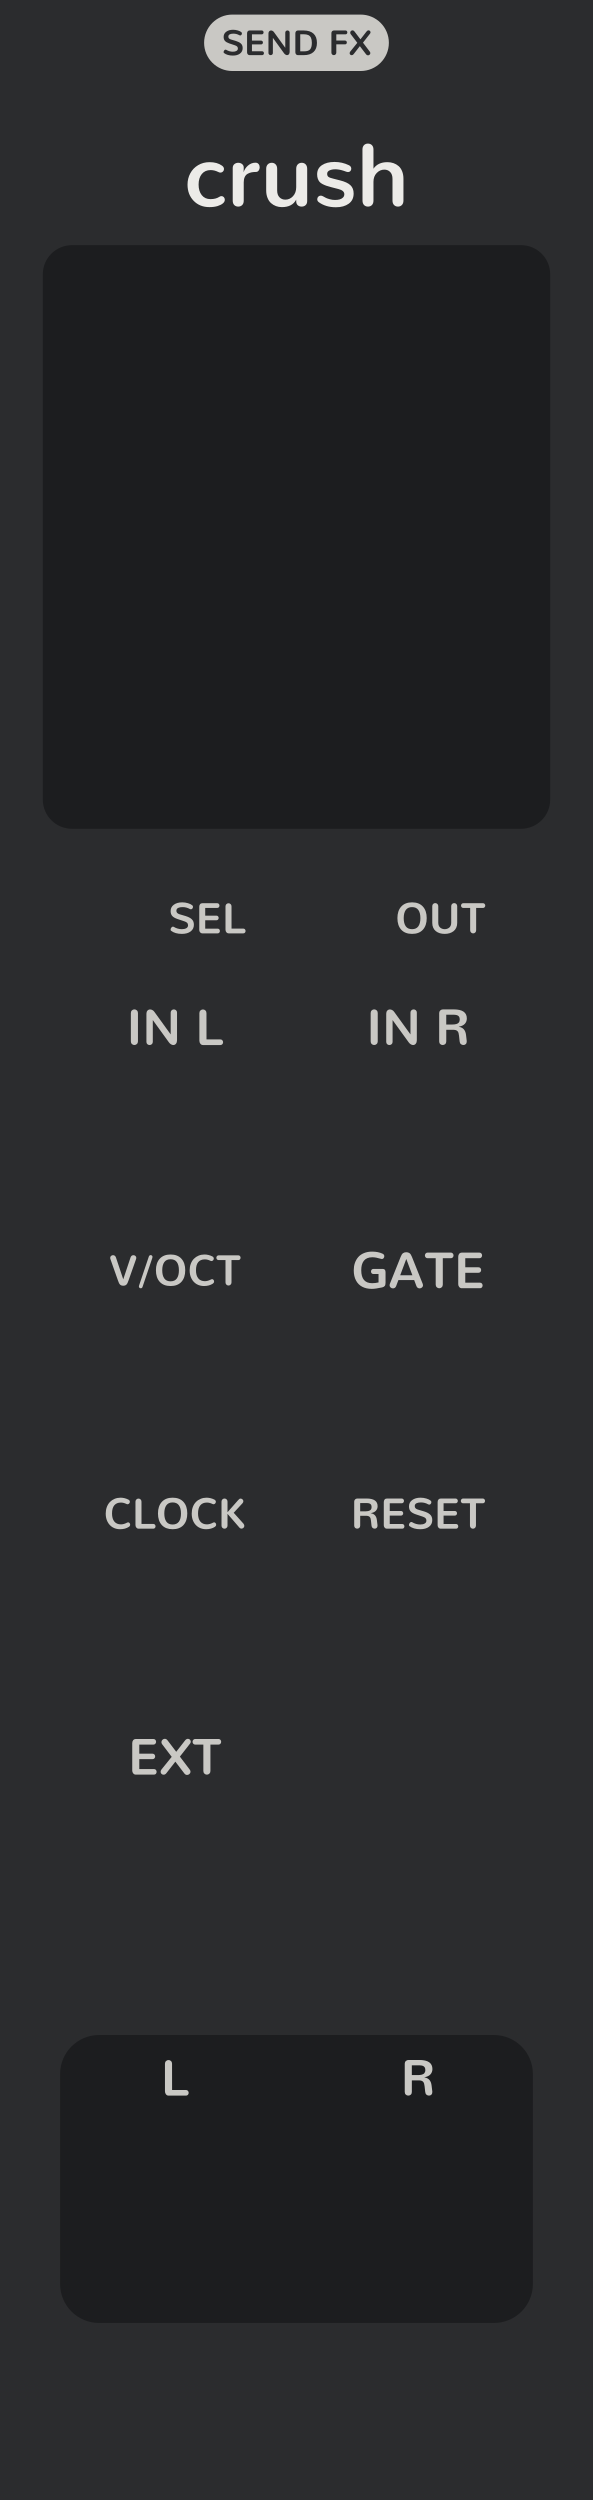
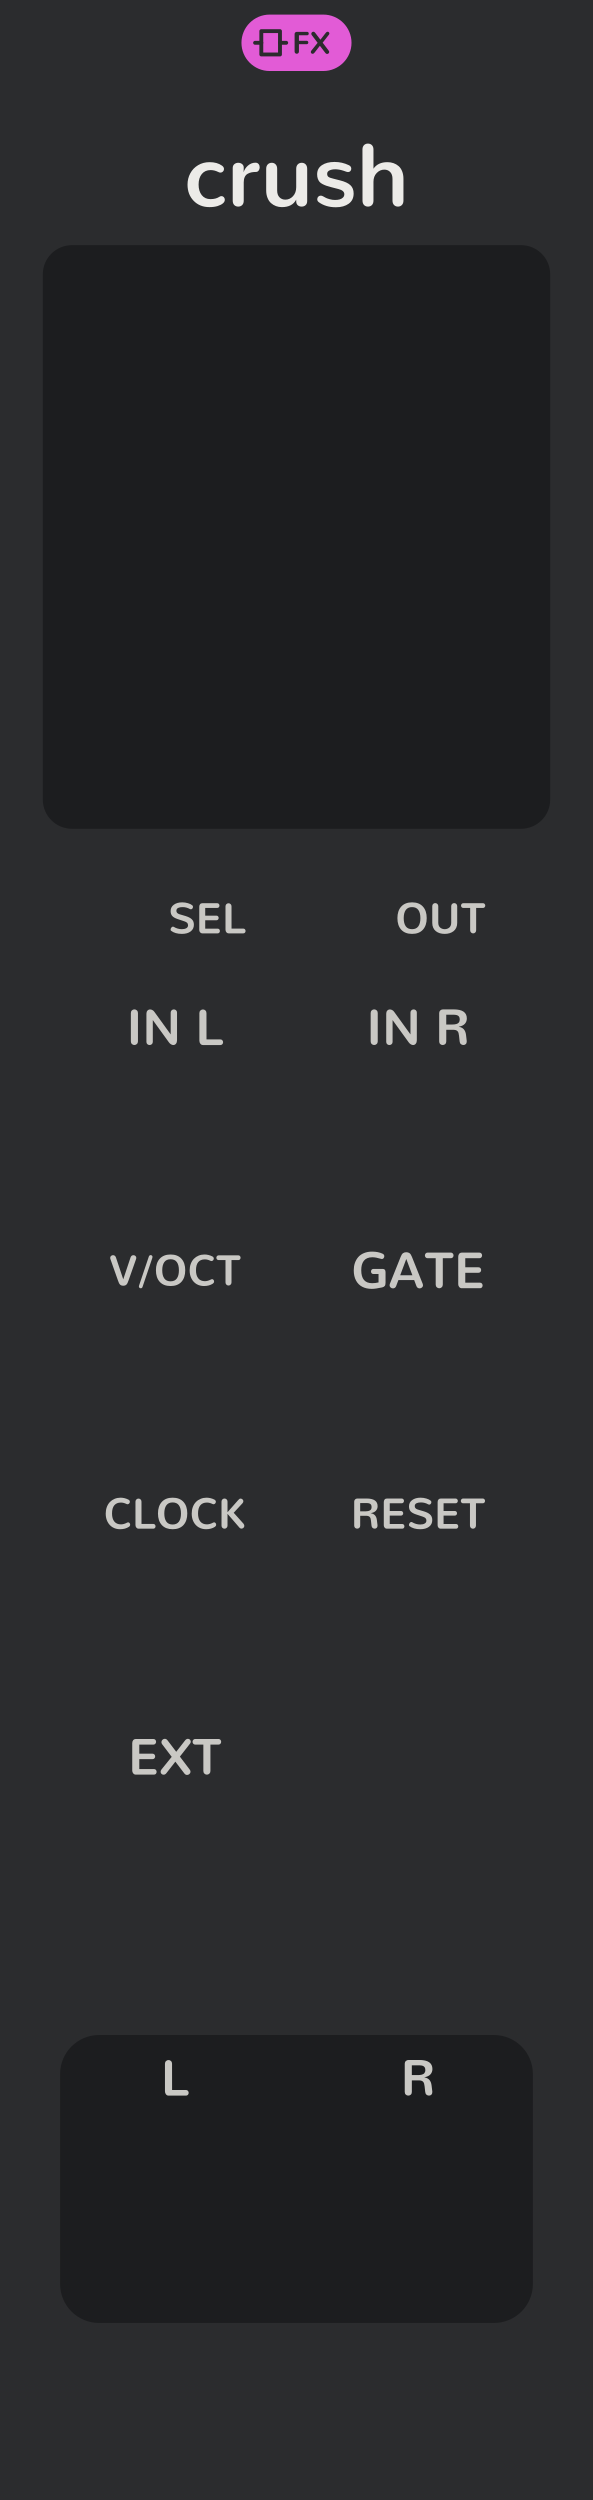
<svg xmlns="http://www.w3.org/2000/svg" width="30.48mm" height="128.5mm" viewBox="0 0 30.48 128.5">
  <g id="artwork">
    <rect x="0" y="0" width="30.48" height="128.5" rx="0" fill="#2B2C2E" />
-     <rect x="10.491" y="0.75" width="9.497" height="2.9" rx="1.45" fill="#C9C8C4" />
-     <path d="M11.97 2.857Q12.2 2.857 12.337 2.753Q12.473 2.65 12.473 2.472Q12.473 2.396 12.45 2.338Q12.428 2.279 12.38 2.236Q12.332 2.193 12.271 2.163Q12.211 2.133 12.123 2.105Q12.119 2.103 11.995 2.067Q11.871 2.031 11.867 2.029Q11.801 2.008 11.769 1.973Q11.737 1.938 11.737 1.883Q11.737 1.84 11.758 1.809Q11.779 1.778 11.817 1.761Q11.854 1.745 11.899 1.737Q11.943 1.73 11.998 1.73Q12.162 1.73 12.304 1.811Q12.326 1.823 12.346 1.823Q12.383 1.823 12.409 1.791Q12.435 1.759 12.435 1.719Q12.435 1.681 12.408 1.656Q12.345 1.601 12.226 1.566Q12.108 1.53 11.982 1.53Q11.767 1.53 11.631 1.629Q11.495 1.727 11.495 1.895Q11.495 2.025 11.561 2.101Q11.628 2.177 11.778 2.229L12.068 2.326Q12.15 2.352 12.188 2.39Q12.227 2.428 12.227 2.494Q12.227 2.575 12.155 2.617Q12.084 2.658 11.969 2.658Q11.789 2.658 11.624 2.559Q11.609 2.551 11.593 2.551Q11.556 2.551 11.524 2.592Q11.493 2.634 11.493 2.677Q11.493 2.71 11.513 2.725Q11.683 2.857 11.97 2.857ZM12.823 2.834H13.474Q13.516 2.834 13.542 2.804Q13.567 2.775 13.567 2.735Q13.567 2.696 13.542 2.666Q13.516 2.636 13.474 2.636H12.95V2.283H13.42Q13.463 2.283 13.489 2.254Q13.515 2.225 13.515 2.186Q13.515 2.146 13.489 2.117Q13.464 2.088 13.42 2.088H12.95V1.765H13.454Q13.497 1.765 13.523 1.735Q13.548 1.705 13.548 1.666Q13.548 1.626 13.523 1.596Q13.497 1.566 13.454 1.566H12.829Q12.767 1.566 12.733 1.608Q12.699 1.65 12.699 1.715V2.692Q12.699 2.748 12.735 2.791Q12.771 2.834 12.823 2.834ZM13.912 2.834Q13.958 2.834 13.992 2.803Q14.026 2.772 14.026 2.723V1.944L14.6 2.739Q14.629 2.78 14.673 2.807Q14.717 2.834 14.755 2.834Q14.815 2.834 14.852 2.786Q14.888 2.738 14.888 2.662V1.677Q14.888 1.627 14.855 1.596Q14.821 1.565 14.776 1.565Q14.73 1.565 14.696 1.597Q14.663 1.628 14.663 1.677V2.456L14.084 1.655Q14.057 1.614 14.014 1.59Q13.972 1.566 13.932 1.566Q13.876 1.566 13.838 1.607Q13.799 1.648 13.799 1.718V2.723Q13.799 2.773 13.833 2.803Q13.867 2.834 13.912 2.834ZM15.307 2.834H15.62Q15.941 2.834 16.116 2.672Q16.291 2.51 16.291 2.206Q16.291 1.894 16.116 1.73Q15.941 1.566 15.599 1.566H15.32Q15.256 1.566 15.218 1.606Q15.181 1.645 15.181 1.715V2.686Q15.181 2.747 15.216 2.79Q15.251 2.834 15.307 2.834ZM15.432 2.639V1.761H15.61Q15.757 1.761 15.847 1.803Q15.938 1.845 15.984 1.942Q16.029 2.039 16.029 2.201Q16.029 2.436 15.94 2.538Q15.851 2.639 15.628 2.639ZM17.159 2.834Q17.211 2.834 17.248 2.798Q17.286 2.762 17.286 2.703V2.28H17.735Q17.778 2.28 17.803 2.251Q17.828 2.223 17.828 2.182Q17.828 2.143 17.802 2.114Q17.777 2.085 17.735 2.085H17.286V1.765H17.761Q17.803 1.765 17.828 1.735Q17.853 1.705 17.853 1.666Q17.853 1.626 17.828 1.596Q17.803 1.566 17.761 1.566H17.167Q17.111 1.566 17.073 1.602Q17.034 1.638 17.034 1.696V2.703Q17.034 2.762 17.07 2.798Q17.107 2.834 17.159 2.834ZM18.814 2.789Q18.854 2.845 18.914 2.845Q18.961 2.845 18.998 2.811Q19.035 2.777 19.035 2.73Q19.035 2.692 19.009 2.657L18.657 2.193L19.021 1.727Q19.045 1.696 19.045 1.661Q19.045 1.62 19.015 1.59Q18.985 1.559 18.944 1.559Q18.884 1.559 18.837 1.623L18.527 2.022L18.219 1.616Q18.178 1.559 18.12 1.559Q18.073 1.559 18.037 1.595Q18.001 1.63 18.001 1.679Q18.001 1.717 18.025 1.752L18.366 2.201L18.003 2.65Q17.972 2.693 17.972 2.734Q17.972 2.778 18.003 2.808Q18.034 2.837 18.077 2.837Q18.137 2.837 18.178 2.781L18.496 2.372Z" fill="#2B2C2E" />
+     <rect x="12.411" y="0.75" width="5.657" height="2.9" rx="1.45" fill="#E25BD6" />
+     <g transform="translate(13.911 2.2) scale(0.8)" fill="none" stroke="#2B2B2D" stroke-width="0.25" stroke-linecap="round" stroke-linejoin="round">
+       <path d="M-1 0H-0.6M0.6 0H1" />
+       <path d="M-0.6 -0.75H0.6V0.75H-0.6Z" />
+     </g>
+     <path d="M15.253 2.763Q15.299 2.763 15.333 2.731Q15.366 2.699 15.366 2.647V2.271H15.765Q15.804 2.271 15.826 2.246Q15.847 2.22 15.847 2.184Q15.847 2.149 15.825 2.123Q15.803 2.098 15.765 2.098H15.366V1.813H15.788Q15.826 1.813 15.848 1.787Q15.87 1.76 15.87 1.725Q15.87 1.69 15.848 1.663Q15.826 1.637 15.788 1.637H15.26Q15.211 1.637 15.176 1.668Q15.142 1.7 15.142 1.752V2.647Q15.142 2.699 15.174 2.731Q15.207 2.763 15.253 2.763ZM16.724 2.723Q16.76 2.773 16.813 2.773Q16.855 2.773 16.888 2.743Q16.921 2.713 16.921 2.671Q16.921 2.638 16.897 2.606L16.585 2.194L16.908 1.78Q16.929 1.752 16.929 1.721Q16.929 1.684 16.903 1.657Q16.876 1.63 16.84 1.63Q16.786 1.63 16.745 1.688L16.469 2.041L16.196 1.681Q16.159 1.63 16.108 1.63Q16.065 1.63 16.033 1.662Q16.001 1.694 16.001 1.737Q16.001 1.771 16.023 1.802L16.326 2.201L16.004 2.6Q15.976 2.638 15.976 2.675Q15.976 2.714 16.003 2.74Q16.031 2.766 16.069 2.766Q16.122 2.766 16.159 2.716L16.442 2.353Z" fill="#2B2B2D" />
    <path d="M10.208 9.485Q10.208 9.146 10.373 8.944Q10.538 8.742 10.83 8.742Q11.023 8.742 11.225 8.843Q11.277 8.872 11.331 8.872Q11.407 8.872 11.46 8.818Q11.513 8.764 11.513 8.69Q11.513 8.587 11.412 8.515Q11.164 8.335 10.771 8.335Q10.441 8.335 10.181 8.491Q9.92 8.647 9.78 8.91Q9.639 9.173 9.639 9.49Q9.639 9.997 9.954 10.322Q10.268 10.646 10.765 10.646Q11.012 10.646 11.191 10.589Q11.371 10.532 11.465 10.446Q11.555 10.37 11.555 10.267Q11.555 10.19 11.506 10.135Q11.456 10.08 11.385 10.08Q11.326 10.08 11.27 10.119Q11.095 10.235 10.819 10.235Q10.533 10.235 10.37 10.03Q10.208 9.824 10.208 9.485ZM12.243 10.619Q12.368 10.619 12.448 10.541Q12.528 10.462 12.528 10.316V9.368Q12.528 9.209 12.58 9.099Q12.631 8.989 12.725 8.935Q12.82 8.881 12.922 8.86Q13.024 8.838 13.157 8.838Q13.244 8.838 13.296 8.766Q13.348 8.695 13.348 8.6Q13.348 8.501 13.292 8.432Q13.235 8.362 13.132 8.362Q12.921 8.362 12.751 8.507Q12.582 8.652 12.521 8.854L12.528 8.623Q12.53 8.504 12.446 8.435Q12.362 8.367 12.247 8.367Q12.13 8.367 12.046 8.437Q11.962 8.508 11.962 8.636V10.312Q11.962 10.46 12.042 10.54Q12.121 10.619 12.243 10.619ZM14.491 10.646Q15.023 10.646 15.225 10.26V10.343Q15.225 10.476 15.304 10.548Q15.383 10.619 15.504 10.619Q15.627 10.619 15.708 10.545Q15.789 10.471 15.789 10.336V8.679Q15.789 8.531 15.711 8.449Q15.632 8.367 15.508 8.367Q15.385 8.367 15.305 8.449Q15.225 8.531 15.225 8.679V9.622Q15.225 9.907 15.06 10.085Q14.895 10.262 14.668 10.262Q14.484 10.262 14.365 10.14Q14.246 10.017 14.246 9.786V8.679Q14.246 8.531 14.167 8.449Q14.089 8.367 13.97 8.367Q13.844 8.367 13.763 8.449Q13.682 8.531 13.682 8.679V9.786Q13.682 10 13.749 10.168Q13.815 10.336 13.929 10.439Q14.044 10.541 14.187 10.594Q14.329 10.646 14.491 10.646ZM16.387 10.393Q16.744 10.653 17.267 10.653Q17.671 10.653 17.924 10.471Q18.177 10.289 18.177 9.946Q18.177 9.672 18.009 9.517Q17.842 9.362 17.48 9.272L17.135 9.184Q16.948 9.142 16.882 9.091Q16.816 9.04 16.816 8.935Q16.816 8.816 16.937 8.759Q17.058 8.701 17.231 8.701Q17.283 8.701 17.333 8.706Q17.384 8.71 17.436 8.72Q17.487 8.73 17.524 8.738Q17.561 8.746 17.613 8.763Q17.665 8.78 17.684 8.785Q17.703 8.791 17.75 8.809Q17.797 8.827 17.799 8.827Q17.849 8.845 17.887 8.845Q17.963 8.845 18.009 8.794Q18.055 8.744 18.055 8.672Q18.055 8.551 17.934 8.492Q17.586 8.324 17.197 8.324Q16.795 8.324 16.548 8.489Q16.301 8.654 16.301 8.962Q16.301 9.09 16.335 9.185Q16.369 9.281 16.423 9.345Q16.476 9.409 16.578 9.462Q16.679 9.514 16.777 9.548Q16.876 9.582 17.036 9.624L17.386 9.714Q17.698 9.791 17.698 9.982Q17.698 10.089 17.625 10.158Q17.552 10.226 17.45 10.252Q17.348 10.278 17.218 10.278Q17.085 10.278 16.953 10.241Q16.82 10.204 16.761 10.175Q16.701 10.146 16.602 10.089Q16.542 10.056 16.485 10.056Q16.407 10.056 16.356 10.112Q16.306 10.168 16.306 10.242Q16.306 10.334 16.387 10.393ZM20.737 9.191Q20.737 8.973 20.67 8.805Q20.603 8.636 20.487 8.536Q20.371 8.436 20.226 8.386Q20.081 8.335 19.915 8.335Q19.423 8.335 19.196 8.672V7.688Q19.196 7.542 19.117 7.461Q19.037 7.381 18.911 7.381Q18.788 7.381 18.709 7.461Q18.63 7.542 18.63 7.688L18.633 10.309Q18.633 10.455 18.711 10.537Q18.79 10.619 18.913 10.619Q19.039 10.619 19.118 10.539Q19.196 10.458 19.196 10.309V9.344Q19.196 9.065 19.363 8.892Q19.529 8.719 19.754 8.719Q19.938 8.719 20.056 8.842Q20.174 8.964 20.174 9.195V10.309Q20.174 10.455 20.253 10.537Q20.333 10.619 20.454 10.619Q20.578 10.619 20.658 10.537Q20.737 10.455 20.737 10.309Z" fill="#ECEBE8" />
    <rect x="2.2" y="12.6" width="26.08" height="30" rx="1.5" fill="#1C1D1F" />
    <path d="M9.35 48.002Q9.632 48.002 9.799 47.876Q9.966 47.75 9.966 47.533Q9.966 47.44 9.938 47.368Q9.91 47.297 9.852 47.244Q9.793 47.191 9.719 47.155Q9.646 47.118 9.538 47.084Q9.533 47.082 9.382 47.038Q9.23 46.994 9.225 46.992Q9.144 46.965 9.105 46.922Q9.066 46.88 9.066 46.812Q9.066 46.76 9.092 46.722Q9.117 46.684 9.163 46.664Q9.21 46.644 9.264 46.634Q9.318 46.625 9.385 46.625Q9.586 46.625 9.759 46.724Q9.787 46.739 9.81 46.739Q9.855 46.739 9.888 46.7Q9.92 46.661 9.92 46.612Q9.92 46.565 9.886 46.535Q9.809 46.468 9.664 46.425Q9.519 46.381 9.365 46.381Q9.102 46.381 8.936 46.502Q8.77 46.622 8.77 46.827Q8.77 46.986 8.851 47.079Q8.933 47.172 9.116 47.235L9.471 47.354Q9.571 47.386 9.618 47.432Q9.665 47.478 9.665 47.56Q9.665 47.659 9.578 47.709Q9.49 47.76 9.349 47.76Q9.129 47.76 8.928 47.639Q8.91 47.629 8.891 47.629Q8.844 47.629 8.806 47.68Q8.768 47.731 8.768 47.783Q8.768 47.823 8.793 47.841Q9 48.002 9.35 48.002ZM10.393 47.975H11.189Q11.241 47.975 11.272 47.939Q11.302 47.903 11.302 47.854Q11.302 47.806 11.272 47.769Q11.241 47.733 11.189 47.733H10.548V47.302H11.123Q11.175 47.302 11.207 47.267Q11.239 47.231 11.239 47.183Q11.239 47.134 11.208 47.099Q11.177 47.064 11.123 47.064H10.548V46.668H11.165Q11.217 46.668 11.249 46.632Q11.28 46.595 11.28 46.547Q11.28 46.499 11.249 46.462Q11.217 46.425 11.165 46.425H10.401Q10.325 46.425 10.283 46.477Q10.242 46.528 10.242 46.607V47.802Q10.242 47.869 10.286 47.922Q10.33 47.975 10.393 47.975ZM11.748 47.975H12.506Q12.559 47.975 12.591 47.938Q12.622 47.901 12.622 47.853Q12.622 47.804 12.591 47.767Q12.559 47.73 12.506 47.73H11.901L11.9 46.587Q11.9 46.515 11.854 46.471Q11.809 46.427 11.747 46.427Q11.684 46.427 11.637 46.471Q11.591 46.515 11.591 46.587V47.787Q11.591 47.864 11.635 47.919Q11.679 47.975 11.748 47.975Z" fill="#C9C8C4" />
    <path d="M21.18 47.76Q20.963 47.76 20.857 47.613Q20.751 47.466 20.751 47.192Q20.751 46.921 20.857 46.773Q20.964 46.625 21.18 46.625Q21.397 46.625 21.502 46.772Q21.608 46.92 21.608 47.192Q21.608 47.466 21.502 47.613Q21.396 47.76 21.18 47.76ZM21.18 48.002Q21.542 48.002 21.737 47.787Q21.933 47.571 21.933 47.192Q21.933 46.814 21.737 46.598Q21.542 46.381 21.18 46.381Q20.82 46.381 20.623 46.598Q20.427 46.814 20.427 47.192Q20.427 47.571 20.623 47.787Q20.82 48.002 21.18 48.002ZM22.858 48.002Q22.993 48.002 23.108 47.967Q23.224 47.932 23.312 47.863Q23.4 47.795 23.45 47.687Q23.5 47.578 23.5 47.44V46.579Q23.5 46.507 23.454 46.463Q23.409 46.419 23.346 46.419Q23.283 46.419 23.237 46.463Q23.192 46.507 23.192 46.579V47.432Q23.192 47.516 23.163 47.581Q23.135 47.646 23.086 47.683Q23.038 47.721 22.98 47.74Q22.922 47.76 22.858 47.76Q22.793 47.76 22.736 47.74Q22.678 47.721 22.631 47.683Q22.584 47.646 22.555 47.581Q22.527 47.516 22.527 47.432V46.579Q22.527 46.507 22.481 46.463Q22.435 46.419 22.372 46.419Q22.309 46.419 22.263 46.463Q22.218 46.507 22.218 46.579V47.44Q22.218 47.578 22.268 47.687Q22.317 47.796 22.405 47.864Q22.493 47.933 22.608 47.968Q22.722 48.002 22.858 48.002ZM24.32 47.976Q24.383 47.976 24.429 47.931Q24.474 47.886 24.474 47.814V46.669H24.823Q24.877 46.669 24.909 46.633Q24.942 46.596 24.942 46.547Q24.942 46.499 24.909 46.461Q24.876 46.424 24.823 46.424H23.816Q23.762 46.424 23.729 46.461Q23.696 46.499 23.696 46.548Q23.696 46.597 23.729 46.633Q23.761 46.669 23.816 46.669H24.166V47.814Q24.166 47.886 24.212 47.931Q24.257 47.976 24.32 47.976Z" fill="#C9C8C4" />
    <rect x="3.09" y="104.6" width="24.3" height="14.8" rx="2" fill="#1C1D1F" />
    <path d="M6.907 53.714Q6.982 53.714 7.036 53.662Q7.091 53.61 7.091 53.525V52.071Q7.091 51.986 7.036 51.934Q6.982 51.882 6.908 51.882Q6.834 51.882 6.78 51.934Q6.726 51.986 6.726 52.071V53.525Q6.726 53.61 6.78 53.662Q6.833 53.714 6.907 53.714ZM7.689 53.715Q7.755 53.715 7.804 53.671Q7.854 53.626 7.854 53.555V52.431L8.683 53.578Q8.725 53.638 8.788 53.677Q8.852 53.715 8.906 53.715Q8.993 53.715 9.046 53.646Q9.099 53.577 9.099 53.468V52.045Q9.099 51.972 9.05 51.928Q9.001 51.883 8.937 51.883Q8.871 51.883 8.822 51.928Q8.773 51.974 8.773 52.045V53.169L7.938 52.013Q7.898 51.953 7.837 51.919Q7.775 51.885 7.718 51.885Q7.637 51.885 7.581 51.944Q7.526 52.003 7.526 52.104V53.555Q7.526 53.628 7.575 53.672Q7.624 53.715 7.689 53.715ZM10.433 53.715H11.33Q11.392 53.715 11.429 53.672Q11.467 53.629 11.467 53.572Q11.467 53.513 11.429 53.47Q11.392 53.426 11.33 53.426H10.614L10.612 52.075Q10.612 51.99 10.559 51.938Q10.506 51.886 10.432 51.886Q10.357 51.886 10.303 51.938Q10.248 51.99 10.248 52.075V53.493Q10.248 53.585 10.3 53.65Q10.352 53.715 10.433 53.715Z" fill="#C9C8C4" />
    <path d="M19.232 53.714Q19.307 53.714 19.362 53.662Q19.416 53.61 19.416 53.525V52.071Q19.416 51.986 19.362 51.934Q19.307 51.882 19.233 51.882Q19.16 51.882 19.106 51.934Q19.052 51.986 19.052 52.071V53.525Q19.052 53.61 19.105 53.662Q19.159 53.714 19.232 53.714ZM20.014 53.715Q20.08 53.715 20.13 53.671Q20.179 53.626 20.179 53.555V52.431L21.008 53.578Q21.05 53.638 21.114 53.677Q21.177 53.715 21.232 53.715Q21.318 53.715 21.371 53.646Q21.425 53.577 21.425 53.468V52.045Q21.425 51.972 21.376 51.928Q21.327 51.883 21.262 51.883Q21.196 51.883 21.147 51.928Q21.098 51.974 21.098 52.045V53.169L20.263 52.013Q20.224 51.953 20.162 51.919Q20.1 51.885 20.043 51.885Q19.962 51.885 19.907 51.944Q19.852 52.003 19.852 52.104V53.555Q19.852 53.628 19.901 53.672Q19.949 53.715 20.014 53.715ZM22.755 53.714Q22.83 53.714 22.884 53.665Q22.938 53.615 22.938 53.526V52.931H23.271H23.276Q23.364 52.931 23.422 52.947Q23.48 52.964 23.516 53.002Q23.551 53.041 23.568 53.095Q23.584 53.148 23.593 53.233L23.625 53.526Q23.634 53.619 23.688 53.666Q23.743 53.714 23.819 53.714Q23.893 53.714 23.941 53.666Q23.99 53.618 23.99 53.531Q23.99 53.51 23.989 53.498L23.954 53.199Q23.933 53.018 23.846 52.914Q23.759 52.809 23.583 52.775V52.77Q23.79 52.737 23.893 52.624Q23.995 52.512 23.995 52.349Q23.995 51.883 23.326 51.883H22.767Q22.687 51.883 22.63 51.936Q22.574 51.989 22.574 52.07V53.526Q22.574 53.614 22.627 53.664Q22.68 53.714 22.755 53.714ZM22.937 52.66V52.158H23.246H23.273Q23.319 52.158 23.348 52.159Q23.377 52.16 23.419 52.165Q23.461 52.169 23.487 52.179Q23.513 52.188 23.543 52.206Q23.574 52.224 23.591 52.249Q23.608 52.274 23.62 52.313Q23.631 52.352 23.631 52.401Q23.631 52.453 23.617 52.494Q23.603 52.535 23.582 52.561Q23.56 52.588 23.524 52.607Q23.488 52.626 23.454 52.636Q23.42 52.646 23.371 52.652Q23.323 52.658 23.286 52.659Q23.25 52.66 23.197 52.66Z" fill="#C9C8C4" />
    <path d="M6.335 66.086Q6.439 66.086 6.497 66.03Q6.556 65.974 6.604 65.822L6.996 64.711Q7.006 64.682 7.006 64.657Q7.006 64.594 6.961 64.555Q6.917 64.516 6.858 64.516Q6.808 64.516 6.768 64.546Q6.728 64.576 6.709 64.635L6.335 65.757L5.96 64.635Q5.941 64.576 5.901 64.546Q5.861 64.516 5.811 64.516Q5.752 64.516 5.708 64.555Q5.663 64.594 5.663 64.657Q5.663 64.682 5.673 64.711L6.065 65.822Q6.113 65.974 6.172 66.03Q6.23 66.086 6.335 66.086ZM7.236 66.217Q7.301 66.217 7.324 66.152L7.829 64.658Q7.838 64.626 7.838 64.604Q7.838 64.562 7.809 64.537Q7.78 64.512 7.742 64.512Q7.711 64.512 7.685 64.534Q7.659 64.557 7.647 64.596L7.149 66.072Q7.139 66.107 7.139 66.127Q7.139 66.168 7.169 66.193Q7.198 66.217 7.236 66.217ZM8.768 65.86Q8.551 65.86 8.445 65.713Q8.339 65.566 8.339 65.292Q8.339 65.021 8.445 64.873Q8.552 64.725 8.768 64.725Q8.985 64.725 9.09 64.872Q9.196 65.02 9.196 65.292Q9.196 65.566 9.09 65.713Q8.984 65.86 8.768 65.86ZM8.768 66.102Q9.13 66.102 9.325 65.887Q9.521 65.671 9.521 65.292Q9.521 64.914 9.325 64.698Q9.13 64.481 8.768 64.481Q8.408 64.481 8.211 64.698Q8.015 64.914 8.015 65.292Q8.015 65.671 8.211 65.887Q8.408 66.102 8.768 66.102ZM10.485 66.102Q10.756 66.102 10.944 65.977Q11.004 65.935 11.004 65.868Q11.004 65.821 10.974 65.784Q10.943 65.748 10.899 65.748Q10.876 65.748 10.854 65.76Q10.682 65.853 10.534 65.853Q10.31 65.853 10.192 65.708Q10.073 65.562 10.073 65.294Q10.073 65.011 10.191 64.871Q10.309 64.732 10.527 64.732Q10.569 64.732 10.608 64.737Q10.646 64.742 10.681 64.753Q10.715 64.763 10.737 64.771Q10.759 64.779 10.79 64.793Q10.82 64.807 10.829 64.81Q10.852 64.819 10.87 64.819Q10.918 64.819 10.954 64.78Q10.989 64.741 10.989 64.692Q10.989 64.621 10.915 64.58Q10.717 64.481 10.512 64.481Q10.349 64.481 10.209 64.539Q10.069 64.596 9.966 64.701Q9.864 64.805 9.806 64.959Q9.748 65.114 9.748 65.301Q9.748 65.541 9.845 65.724Q9.941 65.907 10.108 66.005Q10.275 66.102 10.485 66.102ZM11.744 66.076Q11.808 66.076 11.853 66.031Q11.899 65.986 11.899 65.914V64.769H12.248Q12.302 64.769 12.334 64.733Q12.366 64.696 12.366 64.647Q12.366 64.599 12.334 64.561Q12.301 64.524 12.248 64.524H11.24Q11.187 64.524 11.154 64.561Q11.121 64.599 11.121 64.648Q11.121 64.697 11.153 64.733Q11.186 64.769 11.24 64.769H11.591V65.914Q11.591 65.986 11.636 66.031Q11.682 66.076 11.744 66.076Z" fill="#C9C8C4" />
    <path d="M19.11 66.248Q19.301 66.248 19.642 66.173Q19.737 66.151 19.777 66.097Q19.817 66.044 19.817 65.928V65.395Q19.817 65.224 19.678 65.224H19.187Q19.131 65.224 19.1 65.264Q19.069 65.304 19.069 65.355Q19.069 65.409 19.102 65.447Q19.135 65.484 19.192 65.484H19.457V65.917Q19.29 65.956 19.127 65.956Q18.568 65.956 18.568 65.29Q18.568 65.136 18.599 65.017Q18.631 64.898 18.698 64.808Q18.766 64.719 18.877 64.671Q18.989 64.623 19.14 64.623Q19.319 64.623 19.583 64.705Q19.602 64.715 19.626 64.715Q19.682 64.715 19.718 64.67Q19.753 64.625 19.753 64.567Q19.753 64.532 19.733 64.498Q19.713 64.465 19.673 64.444Q19.44 64.333 19.126 64.333Q18.894 64.333 18.711 64.408Q18.528 64.482 18.414 64.614Q18.3 64.746 18.241 64.918Q18.183 65.089 18.183 65.291Q18.183 65.6 18.298 65.817Q18.414 66.034 18.621 66.141Q18.828 66.248 19.11 66.248ZM21.197 65.549H20.57L20.883 64.712ZM21.402 66.099Q21.424 66.161 21.468 66.192Q21.513 66.223 21.567 66.223Q21.636 66.223 21.689 66.177Q21.743 66.132 21.743 66.062Q21.743 66.03 21.73 65.997L21.173 64.602Q21.119 64.461 21.05 64.413Q20.981 64.364 20.883 64.364Q20.785 64.364 20.716 64.413Q20.647 64.461 20.594 64.602L20.036 65.997Q20.024 66.03 20.024 66.062Q20.024 66.132 20.077 66.177Q20.13 66.223 20.199 66.223Q20.253 66.223 20.298 66.192Q20.342 66.161 20.364 66.099L20.478 65.794H21.288ZM22.577 66.217Q22.652 66.217 22.706 66.164Q22.76 66.111 22.76 66.026V64.673H23.172Q23.236 64.673 23.274 64.63Q23.312 64.587 23.312 64.528Q23.312 64.471 23.273 64.427Q23.234 64.383 23.172 64.383H21.981Q21.918 64.383 21.879 64.427Q21.84 64.471 21.84 64.529Q21.84 64.588 21.878 64.63Q21.917 64.673 21.981 64.673H22.395V66.026Q22.395 66.111 22.449 66.164Q22.503 66.217 22.577 66.217ZM23.732 66.215H24.673Q24.734 66.215 24.77 66.173Q24.806 66.13 24.806 66.073Q24.806 66.016 24.77 65.973Q24.734 65.93 24.673 65.93H23.915V65.421H24.594Q24.656 65.421 24.694 65.379Q24.731 65.337 24.731 65.28Q24.731 65.223 24.694 65.181Q24.657 65.139 24.594 65.139H23.915V64.672H24.644Q24.706 64.672 24.743 64.628Q24.779 64.585 24.779 64.528Q24.779 64.471 24.743 64.428Q24.706 64.385 24.644 64.385H23.741Q23.651 64.385 23.602 64.445Q23.553 64.505 23.553 64.599V66.011Q23.553 66.091 23.605 66.153Q23.657 66.215 23.732 66.215Z" fill="#C9C8C4" />
    <path d="M6.171 78.602Q6.441 78.602 6.629 78.477Q6.69 78.435 6.69 78.368Q6.69 78.321 6.659 78.284Q6.628 78.248 6.584 78.248Q6.562 78.248 6.539 78.26Q6.367 78.353 6.219 78.353Q5.996 78.353 5.877 78.208Q5.758 78.062 5.758 77.794Q5.758 77.511 5.876 77.371Q5.995 77.232 6.213 77.232Q6.255 77.232 6.293 77.237Q6.332 77.242 6.366 77.253Q6.401 77.263 6.423 77.271Q6.445 77.279 6.475 77.293Q6.506 77.307 6.514 77.31Q6.537 77.319 6.555 77.319Q6.604 77.319 6.639 77.28Q6.675 77.241 6.675 77.192Q6.675 77.121 6.6 77.08Q6.403 76.981 6.198 76.981Q6.034 76.981 5.894 77.039Q5.754 77.096 5.652 77.201Q5.55 77.305 5.492 77.459Q5.434 77.614 5.434 77.801Q5.434 78.041 5.53 78.224Q5.626 78.407 5.793 78.505Q5.96 78.602 6.171 78.602ZM7.12 78.575H7.879Q7.931 78.575 7.963 78.538Q7.995 78.501 7.995 78.453Q7.995 78.404 7.963 78.367Q7.931 78.33 7.879 78.33H7.273L7.272 77.187Q7.272 77.115 7.227 77.071Q7.182 77.027 7.119 77.027Q7.056 77.027 7.01 77.071Q6.963 77.115 6.963 77.187V78.387Q6.963 78.464 7.008 78.519Q7.052 78.575 7.12 78.575ZM8.873 78.36Q8.656 78.36 8.551 78.213Q8.445 78.066 8.445 77.792Q8.445 77.521 8.551 77.373Q8.658 77.225 8.873 77.225Q9.09 77.225 9.196 77.372Q9.302 77.52 9.302 77.792Q9.302 78.066 9.196 78.213Q9.089 78.36 8.873 78.36ZM8.873 78.602Q9.235 78.602 9.431 78.387Q9.626 78.171 9.626 77.792Q9.626 77.414 9.431 77.198Q9.235 76.981 8.873 76.981Q8.514 76.981 8.317 77.198Q8.12 77.414 8.12 77.792Q8.12 78.171 8.317 78.387Q8.514 78.602 8.873 78.602ZM10.591 78.602Q10.862 78.602 11.05 78.477Q11.11 78.435 11.11 78.368Q11.11 78.321 11.079 78.284Q11.049 78.248 11.005 78.248Q10.982 78.248 10.96 78.26Q10.788 78.353 10.639 78.353Q10.416 78.353 10.297 78.208Q10.179 78.062 10.179 77.794Q10.179 77.511 10.297 77.371Q10.415 77.232 10.633 77.232Q10.675 77.232 10.714 77.237Q10.752 77.242 10.787 77.253Q10.821 77.263 10.843 77.271Q10.865 77.279 10.896 77.293Q10.926 77.307 10.935 77.31Q10.957 77.319 10.976 77.319Q11.024 77.319 11.059 77.28Q11.095 77.241 11.095 77.192Q11.095 77.121 11.021 77.08Q10.823 76.981 10.618 76.981Q10.455 76.981 10.315 77.039Q10.174 77.096 10.072 77.201Q9.97 77.305 9.912 77.459Q9.854 77.614 9.854 77.801Q9.854 78.041 9.95 78.224Q10.046 78.407 10.214 78.505Q10.381 78.602 10.591 78.602ZM11.54 78.575Q11.602 78.575 11.648 78.53Q11.694 78.486 11.694 78.417V77.811L12.268 78.475Q12.295 78.508 12.311 78.525Q12.327 78.542 12.353 78.558Q12.379 78.573 12.403 78.573H12.405Q12.465 78.573 12.511 78.532Q12.558 78.49 12.558 78.432Q12.558 78.375 12.516 78.318L12.012 77.756L12.466 77.265Q12.508 77.215 12.508 77.161Q12.508 77.105 12.463 77.066Q12.419 77.027 12.364 77.027Q12.306 77.027 12.238 77.11L11.694 77.728V77.183Q11.694 77.112 11.648 77.068Q11.602 77.024 11.54 77.024Q11.477 77.024 11.432 77.068Q11.386 77.112 11.386 77.183V78.417Q11.386 78.487 11.431 78.531Q11.476 78.575 11.54 78.575Z" fill="#C9C8C4" />
    <path d="M18.359 78.573Q18.423 78.573 18.468 78.532Q18.514 78.49 18.514 78.414V77.911H18.795H18.8Q18.875 77.911 18.924 77.925Q18.973 77.939 19.003 77.971Q19.033 78.004 19.047 78.049Q19.061 78.094 19.068 78.166L19.095 78.414Q19.103 78.493 19.149 78.533Q19.195 78.573 19.259 78.573Q19.322 78.573 19.363 78.533Q19.404 78.492 19.404 78.419Q19.404 78.4 19.403 78.391L19.373 78.137Q19.356 77.985 19.282 77.896Q19.209 77.808 19.06 77.779V77.774Q19.235 77.746 19.322 77.651Q19.409 77.556 19.409 77.419Q19.409 77.024 18.843 77.024H18.369Q18.301 77.024 18.253 77.069Q18.206 77.114 18.206 77.182V78.414Q18.206 78.489 18.251 78.531Q18.296 78.573 18.359 78.573ZM18.513 77.682V77.256H18.775H18.797Q18.836 77.256 18.861 77.258Q18.886 77.259 18.921 77.262Q18.956 77.266 18.978 77.274Q19 77.282 19.026 77.297Q19.052 77.312 19.067 77.334Q19.081 77.355 19.091 77.388Q19.1 77.421 19.1 77.463Q19.1 77.507 19.089 77.541Q19.077 77.575 19.059 77.598Q19.04 77.621 19.01 77.637Q18.979 77.653 18.951 77.661Q18.922 77.67 18.881 77.675Q18.839 77.68 18.809 77.681Q18.778 77.682 18.733 77.682ZM19.878 78.575H20.674Q20.726 78.575 20.756 78.539Q20.787 78.503 20.787 78.454Q20.787 78.406 20.756 78.369Q20.726 78.333 20.674 78.333H20.033V77.902H20.608Q20.66 77.902 20.692 77.867Q20.724 77.831 20.724 77.783Q20.724 77.734 20.692 77.699Q20.661 77.664 20.608 77.664H20.033V77.268H20.649Q20.702 77.268 20.733 77.232Q20.764 77.195 20.764 77.147Q20.764 77.099 20.733 77.062Q20.702 77.025 20.649 77.025H19.886Q19.809 77.025 19.768 77.077Q19.727 77.128 19.727 77.207V78.402Q19.727 78.469 19.771 78.522Q19.815 78.575 19.878 78.575ZM21.602 78.602Q21.884 78.602 22.051 78.476Q22.218 78.35 22.218 78.133Q22.218 78.04 22.19 77.968Q22.162 77.897 22.103 77.844Q22.045 77.791 21.971 77.755Q21.898 77.718 21.79 77.684Q21.785 77.682 21.633 77.638Q21.482 77.594 21.477 77.592Q21.396 77.565 21.357 77.522Q21.318 77.48 21.318 77.412Q21.318 77.36 21.343 77.322Q21.369 77.284 21.415 77.264Q21.462 77.244 21.516 77.234Q21.57 77.225 21.637 77.225Q21.838 77.225 22.01 77.324Q22.038 77.339 22.062 77.339Q22.107 77.339 22.139 77.3Q22.172 77.261 22.172 77.212Q22.172 77.165 22.138 77.135Q22.061 77.068 21.916 77.025Q21.771 76.981 21.617 76.981Q21.354 76.981 21.188 77.102Q21.022 77.222 21.022 77.427Q21.022 77.586 21.103 77.679Q21.184 77.772 21.368 77.835L21.723 77.954Q21.822 77.986 21.87 78.032Q21.917 78.078 21.917 78.16Q21.917 78.259 21.829 78.309Q21.742 78.36 21.601 78.36Q21.381 78.36 21.18 78.239Q21.162 78.229 21.142 78.229Q21.096 78.229 21.058 78.28Q21.02 78.331 21.02 78.383Q21.02 78.423 21.045 78.441Q21.252 78.602 21.602 78.602ZM22.645 78.575H23.441Q23.493 78.575 23.523 78.539Q23.554 78.503 23.554 78.454Q23.554 78.406 23.523 78.369Q23.493 78.333 23.441 78.333H22.8V77.902H23.375Q23.427 77.902 23.459 77.867Q23.491 77.831 23.491 77.783Q23.491 77.734 23.46 77.699Q23.428 77.664 23.375 77.664H22.8V77.268H23.417Q23.469 77.268 23.5 77.232Q23.532 77.195 23.532 77.147Q23.532 77.099 23.5 77.062Q23.469 77.025 23.417 77.025H22.653Q22.577 77.025 22.535 77.077Q22.494 77.128 22.494 77.207V78.402Q22.494 78.469 22.538 78.522Q22.582 78.575 22.645 78.575ZM24.309 78.576Q24.373 78.576 24.418 78.531Q24.464 78.486 24.464 78.414V77.269H24.813Q24.867 77.269 24.899 77.233Q24.931 77.196 24.931 77.147Q24.931 77.099 24.898 77.061Q24.866 77.024 24.813 77.024H23.805Q23.752 77.024 23.719 77.061Q23.686 77.099 23.686 77.148Q23.686 77.197 23.718 77.233Q23.751 77.269 23.805 77.269H24.156V78.414Q24.156 78.486 24.201 78.531Q24.247 78.576 24.309 78.576Z" fill="#C9C8C4" />
    <path d="M6.976 91.215H7.917Q7.978 91.215 8.014 91.173Q8.05 91.13 8.05 91.073Q8.05 91.016 8.014 90.973Q7.978 90.93 7.917 90.93H7.159V90.421H7.838Q7.9 90.421 7.938 90.379Q7.975 90.337 7.975 90.28Q7.975 90.223 7.938 90.181Q7.901 90.139 7.838 90.139H7.159V89.672H7.887Q7.95 89.672 7.986 89.628Q8.023 89.585 8.023 89.528Q8.023 89.471 7.986 89.428Q7.95 89.385 7.887 89.385H6.985Q6.895 89.385 6.846 89.445Q6.797 89.505 6.797 89.599V91.011Q6.797 91.091 6.849 91.153Q6.901 91.215 6.976 91.215ZM9.472 91.151Q9.53 91.232 9.617 91.232Q9.685 91.232 9.738 91.183Q9.792 91.134 9.792 91.066Q9.792 91.011 9.754 90.96L9.246 90.29L9.771 89.617Q9.806 89.571 9.806 89.522Q9.806 89.462 9.763 89.418Q9.719 89.375 9.66 89.375Q9.573 89.375 9.506 89.467L9.058 90.042L8.614 89.457Q8.554 89.375 8.47 89.375Q8.402 89.375 8.35 89.426Q8.297 89.477 8.297 89.547Q8.297 89.603 8.333 89.653L8.826 90.301L8.301 90.95Q8.256 91.012 8.256 91.072Q8.256 91.135 8.301 91.178Q8.346 91.22 8.408 91.22Q8.494 91.22 8.554 91.139L9.013 90.549ZM10.633 91.217Q10.708 91.217 10.762 91.164Q10.816 91.111 10.816 91.026V89.673H11.229Q11.292 89.673 11.33 89.63Q11.368 89.587 11.368 89.528Q11.368 89.471 11.33 89.427Q11.291 89.383 11.229 89.383H10.038Q9.975 89.383 9.936 89.427Q9.897 89.471 9.897 89.529Q9.897 89.588 9.935 89.63Q9.973 89.673 10.038 89.673H10.452V91.026Q10.452 91.111 10.506 91.164Q10.56 91.217 10.633 91.217Z" fill="#C9C8C4" />
    <path d="M8.664 107.715H9.561Q9.623 107.715 9.66 107.672Q9.698 107.629 9.698 107.572Q9.698 107.513 9.66 107.47Q9.623 107.426 9.561 107.426H8.845L8.843 106.075Q8.843 105.99 8.79 105.938Q8.737 105.886 8.663 105.886Q8.588 105.886 8.534 105.938Q8.479 105.99 8.479 106.075V107.493Q8.479 107.585 8.531 107.65Q8.583 107.715 8.664 107.715Z" fill="#C9C8C4" />
    <path d="M20.986 107.714Q21.061 107.714 21.115 107.665Q21.169 107.615 21.169 107.526V106.931H21.501H21.507Q21.595 106.931 21.653 106.947Q21.711 106.964 21.746 107.002Q21.782 107.041 21.798 107.095Q21.815 107.148 21.824 107.233L21.856 107.526Q21.865 107.619 21.919 107.666Q21.974 107.714 22.05 107.714Q22.123 107.714 22.172 107.666Q22.221 107.618 22.221 107.531Q22.221 107.51 22.22 107.498L22.184 107.199Q22.164 107.018 22.077 106.914Q21.99 106.809 21.814 106.775V106.77Q22.021 106.737 22.123 106.624Q22.226 106.512 22.226 106.349Q22.226 105.883 21.557 105.883H20.997Q20.917 105.883 20.861 105.936Q20.804 105.989 20.804 106.07V107.526Q20.804 107.614 20.858 107.664Q20.911 107.714 20.986 107.714ZM21.168 106.66V106.158H21.477H21.504Q21.55 106.158 21.579 106.159Q21.608 106.16 21.65 106.165Q21.692 106.169 21.718 106.179Q21.744 106.188 21.774 106.206Q21.805 106.224 21.822 106.249Q21.839 106.274 21.851 106.313Q21.862 106.352 21.862 106.401Q21.862 106.453 21.848 106.494Q21.834 106.535 21.812 106.561Q21.791 106.588 21.755 106.607Q21.719 106.626 21.685 106.636Q21.651 106.646 21.602 106.652Q21.553 106.658 21.517 106.659Q21.481 106.66 21.428 106.66Z" fill="#C9C8C4" />
  </g>
  <g id="components" style="display:none">
    <rect id="STATUS_WIDGET" fill="#FFFF00" x="2.2" y="12.6" width="26.08" height="30" />
    <circle id="SELECTED_LIGHT" fill="#FF00FF" cx="6.24" cy="47.2" r="1" />
    <circle id="ACTIVE_LIGHT" fill="#FF00FF" cx="18.24" cy="47.2" r="1" />
    <circle id="RETURN_L_INPUT" fill="#00FF00" cx="8.99" cy="59" r="1" />
    <circle id="RETURN_L_LIGHT" fill="#FF00FF" cx="12.89" cy="55.1" r="1" />
    <circle id="RETURN_R_INPUT" fill="#00FF00" cx="21.49" cy="59" r="1" />
    <circle id="RETURN_R_LIGHT" fill="#FF00FF" cx="25.39" cy="55.1" r="1" />
    <circle id="VOCT_INPUT" fill="#00FF00" cx="8.99" cy="71.5" r="1" />
    <circle id="VOCT_LIGHT" fill="#FF00FF" cx="12.89" cy="67.6" r="1" />
    <circle id="GATE_INPUT" fill="#00FF00" cx="21.49" cy="71.5" r="1" />
    <circle id="GATE_LIGHT" fill="#FF00FF" cx="25.39" cy="67.6" r="1" />
    <circle id="CLOCK_INPUT" fill="#00FF00" cx="8.99" cy="84" r="1" />
    <circle id="CLOCK_LIGHT" fill="#FF00FF" cx="12.89" cy="80.1" r="1" />
    <circle id="RESET_INPUT" fill="#00FF00" cx="21.49" cy="84" r="1" />
    <circle id="RESET_LIGHT" fill="#FF00FF" cx="25.39" cy="80.1" r="1" />
    <circle id="EXT_INPUT" fill="#00FF00" cx="8.99" cy="96.5" r="1" />
    <circle id="EXT_LIGHT" fill="#FF00FF" cx="12.89" cy="92.6" r="1" />
    <circle id="LEFT_OUTPUT" fill="#0000FF" cx="8.99" cy="113" r="1" />
    <circle id="LEFT_LIGHT" fill="#FF00FF" cx="12.89" cy="109.1" r="1" />
    <circle id="RIGHT_OUTPUT" fill="#0000FF" cx="21.49" cy="113" r="1" />
    <circle id="RIGHT_LIGHT" fill="#FF00FF" cx="25.39" cy="109.1" r="1" />
  </g>
</svg>
